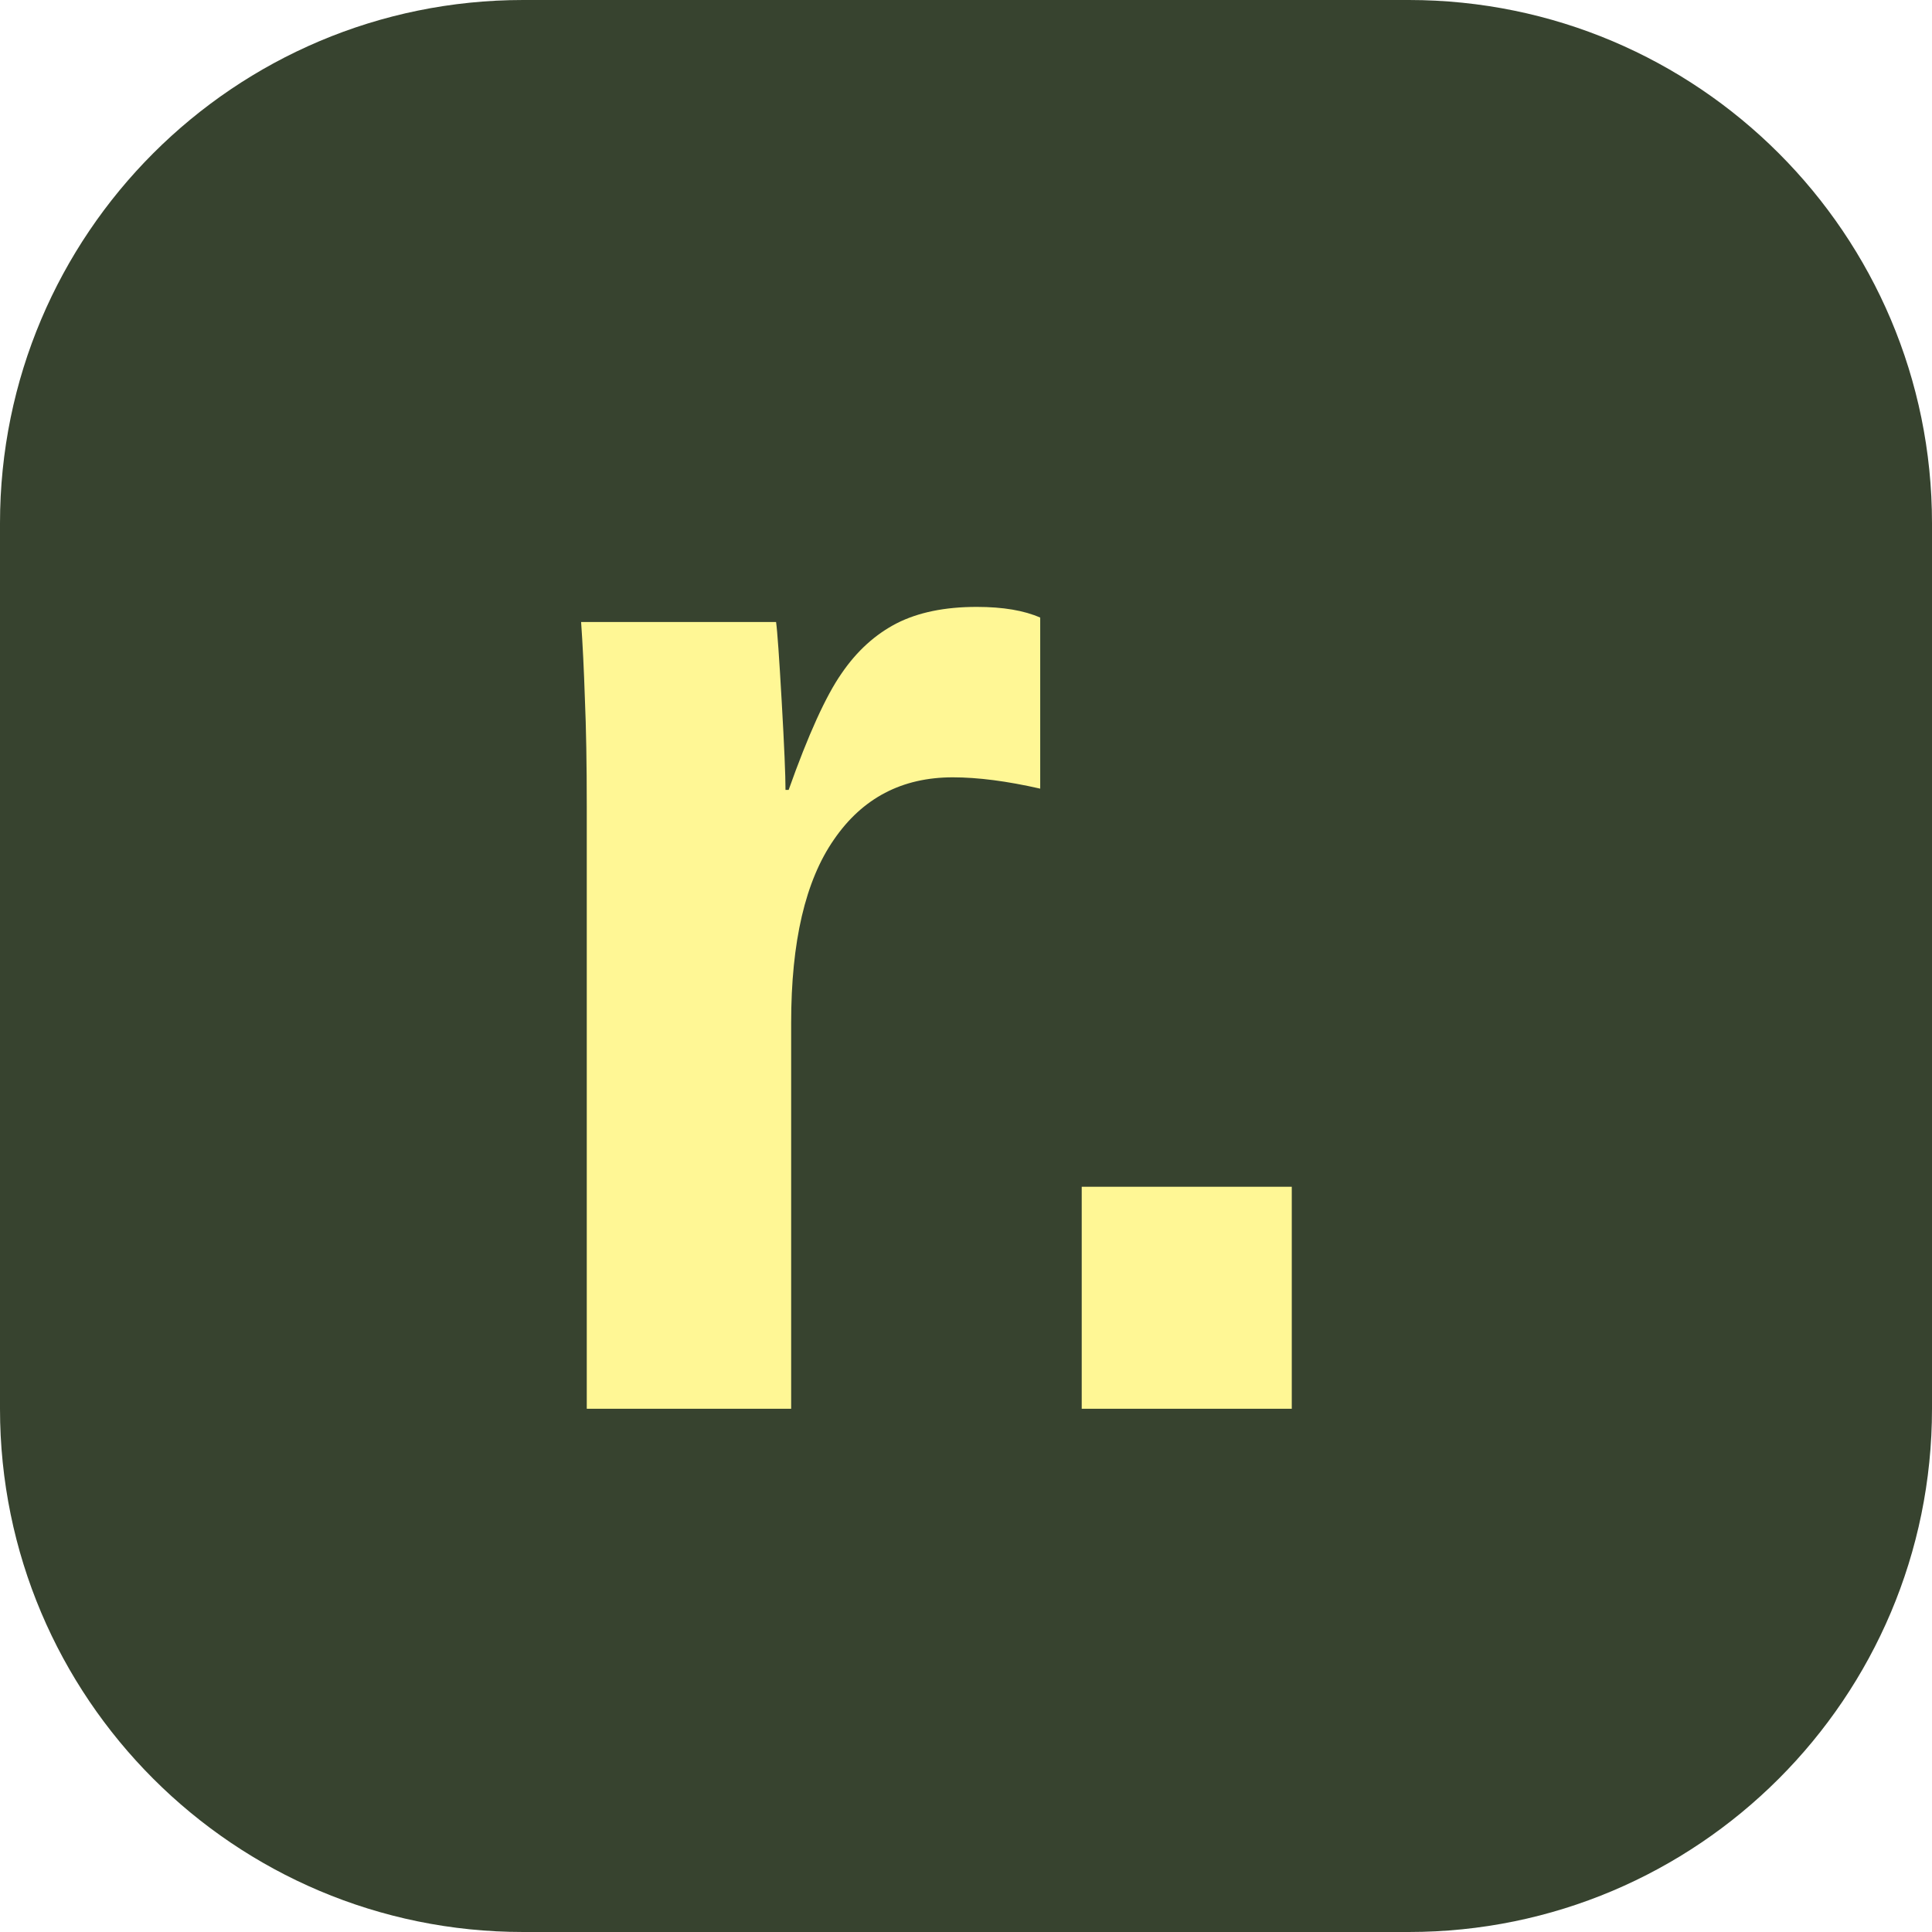
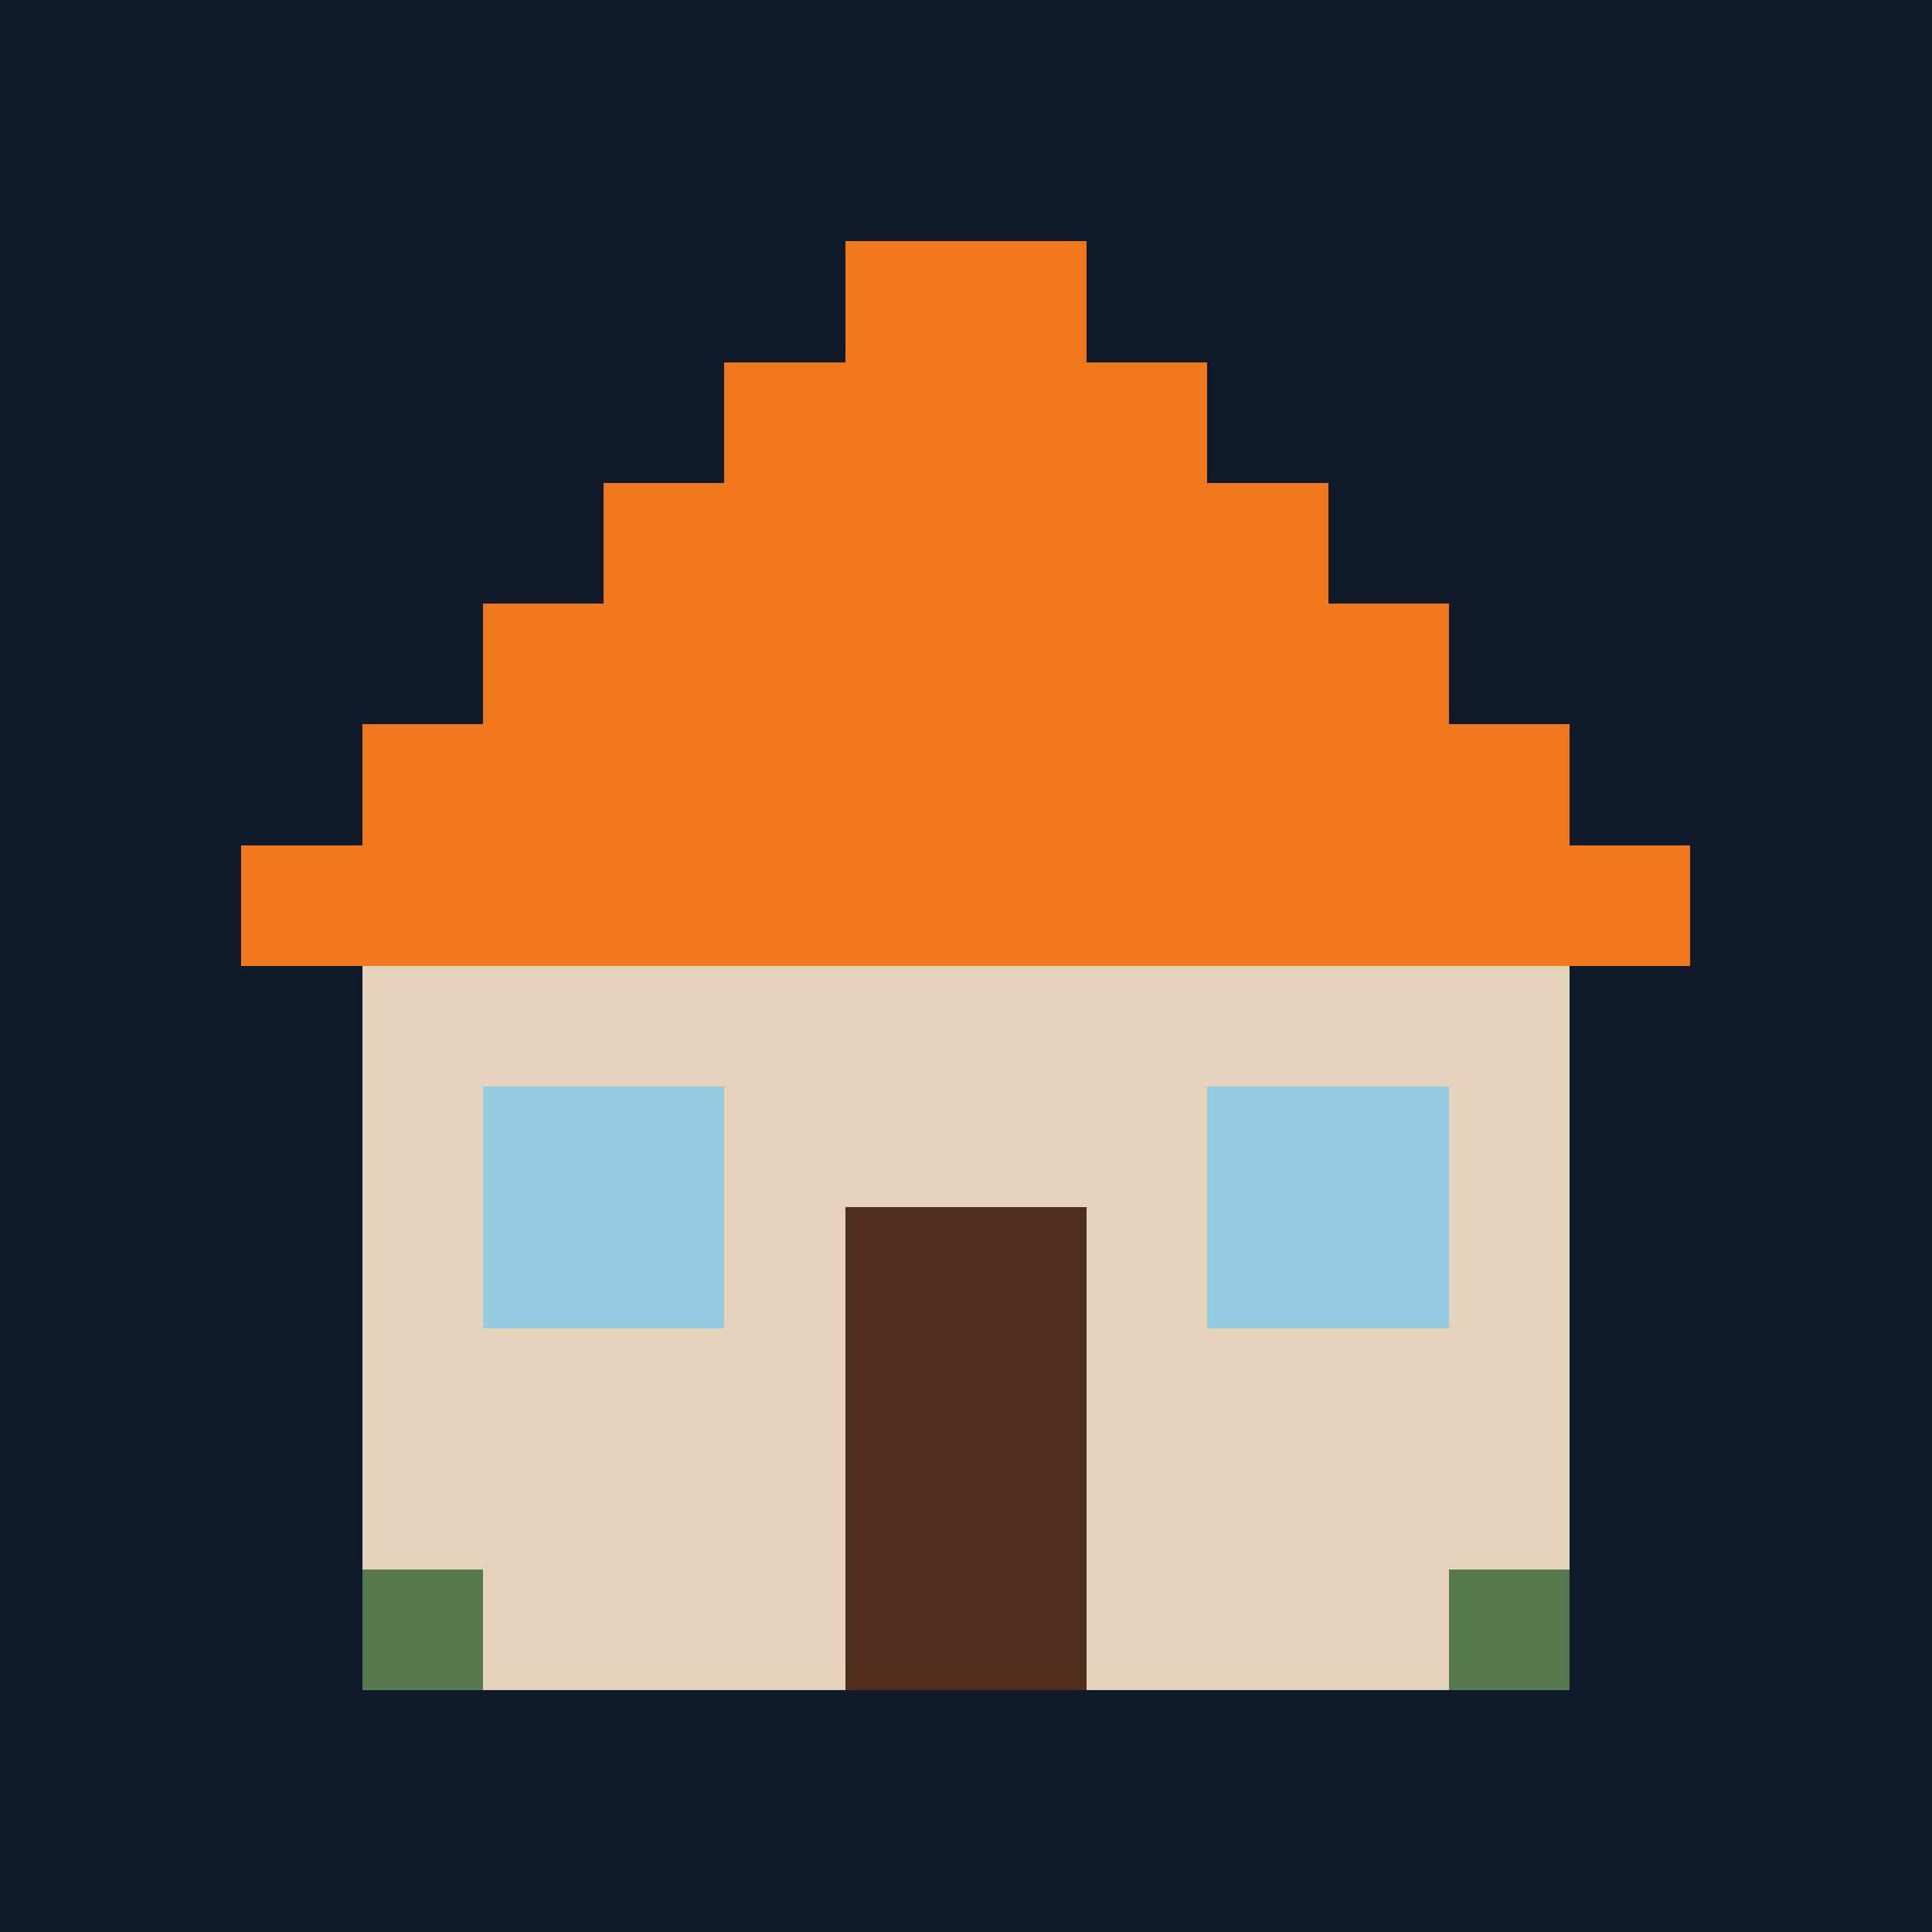
- <svg xmlns="http://www.w3.org/2000/svg" viewBox="0 0 48 48">
-   <rect width="48" height="48" rx="13" fill="#37432f" />
-   <text x="12" y="35" fill="#fff795" font-family="Arial,sans-serif" font-weight="bold" font-size="37">r.</text>
+ <svg xmlns="http://www.w3.org/2000/svg" viewBox="0 0 16 16" shape-rendering="crispEdges">
+   <rect width="16" height="16" fill="#101A2A" />
+   <path fill="#F0781C" d="M7 2h2v1h1v1h1v1h1v1h1v1h1v1H2V7h1V6h1V5h1V4h1V3h1z" />
+   <path fill="#E4D2BA" d="M3 8h10v6H3z" />
+   <path fill="#502E1C" d="M7 10h2v4H7z" />
+   <path fill="#94CAE2" d="M4 9h2v2H4zM10 9h2v2h-2z" />
+   <path fill="#54794D" d="M3 13h1v1H3zM12 13h1v1h-1z" />
</svg>
